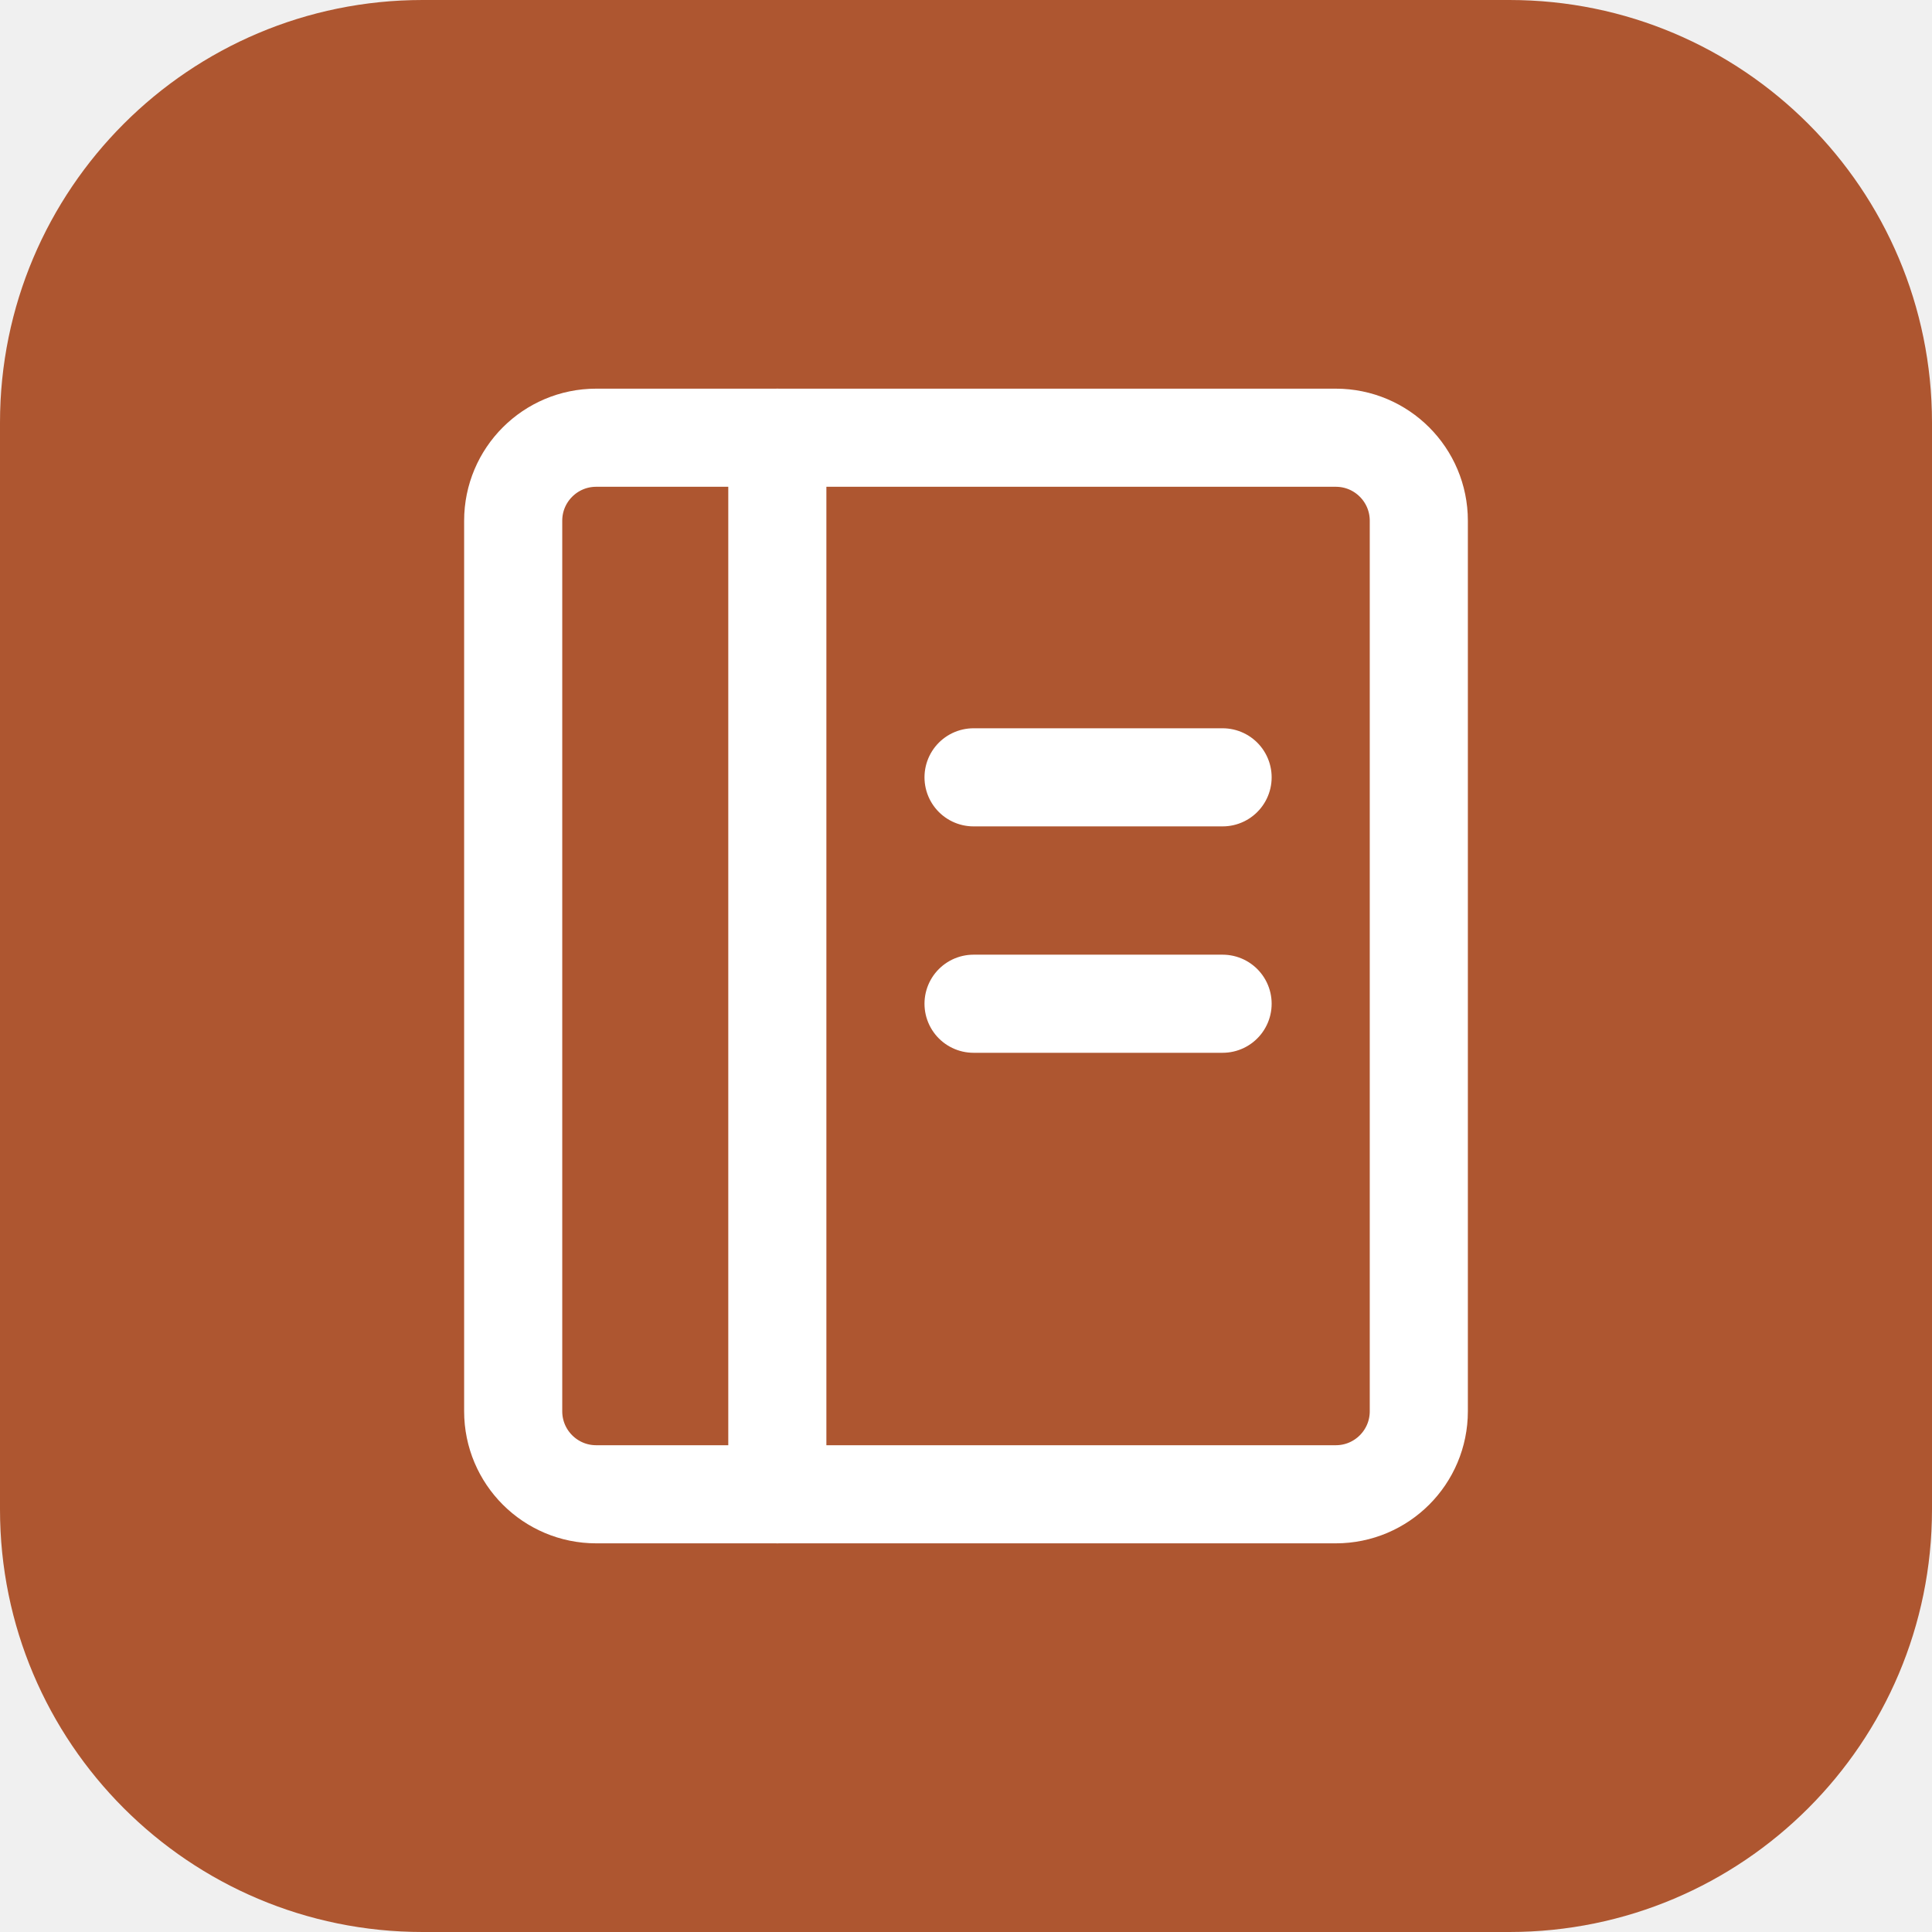
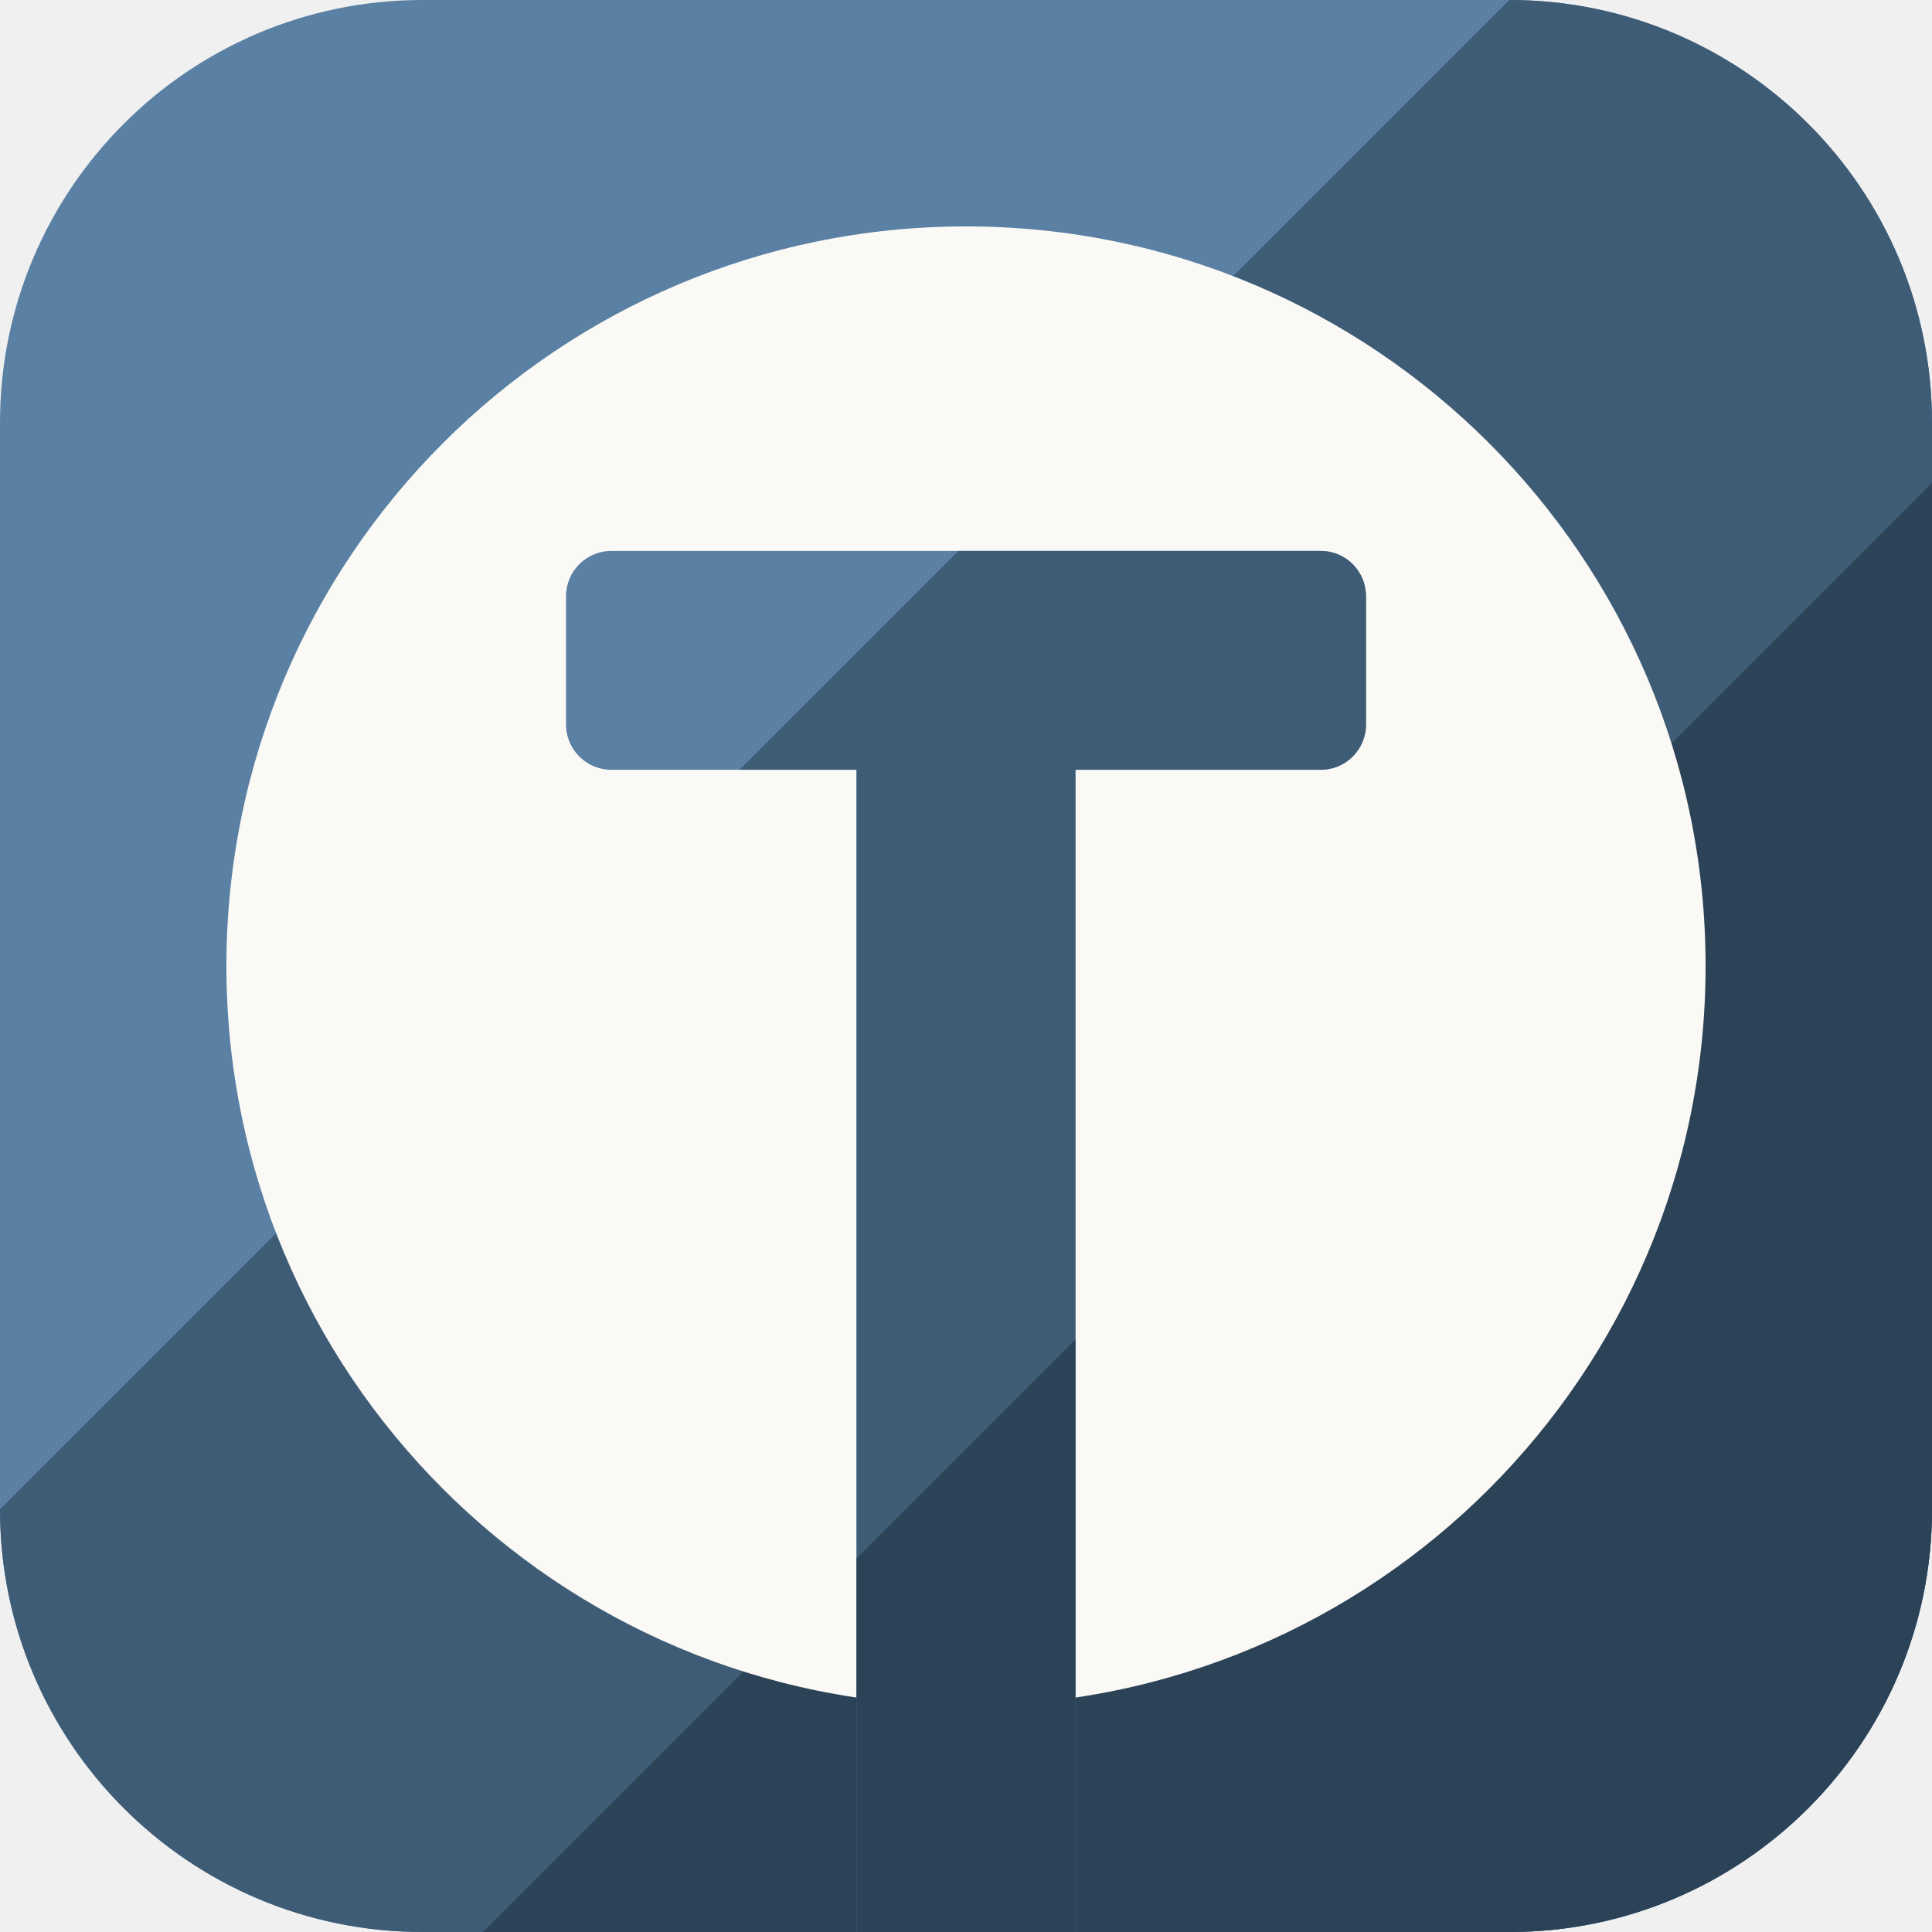
<svg xmlns="http://www.w3.org/2000/svg" viewBox="0 0 512 512">
-   <rect width="512" height="512" rx="112" fill="#AE5630" />
-   <g fill="none" stroke="#FFFFFF" stroke-width="26" stroke-linecap="round" stroke-linejoin="round">
-     <rect x="136" y="116" width="240" height="280" rx="22" />
-     <path d="M206 116v280" />
-     <path d="M258 206h66M258 266h66" />
+   <defs>
+     <clipPath id="tile">
+       <rect width="512" height="512" rx="112" />
+     </clipPath>
+     <clipPath id="t">
+       <rect x="227" y="160" width="58" height="400" rx="12" />
+       <rect x="150" y="146" width="212" height="58" rx="12" />
+     </clipPath>
+   </defs>
+   <g clip-path="url(#tile)">
+     <rect width="512" height="512" fill="#5A80A3" />
+     <path d="M400 0H512V512H0V400Z" fill="#3E5C76" />
+     <path d="M512 128V512H128Z" fill="#2B4257" />
+     <circle cx="256" cy="256" r="196" fill="#FAF9F5" />
+     <g clip-path="url(#t)">
+       <rect width="512" height="512" fill="#5A80A3" />
+       <path d="M400 0H512V512H0V400Z" fill="#3E5C76" />
+       <path d="M512 128V512H128Z" fill="#2B4257" />
+     </g>
  </g>
</svg>
